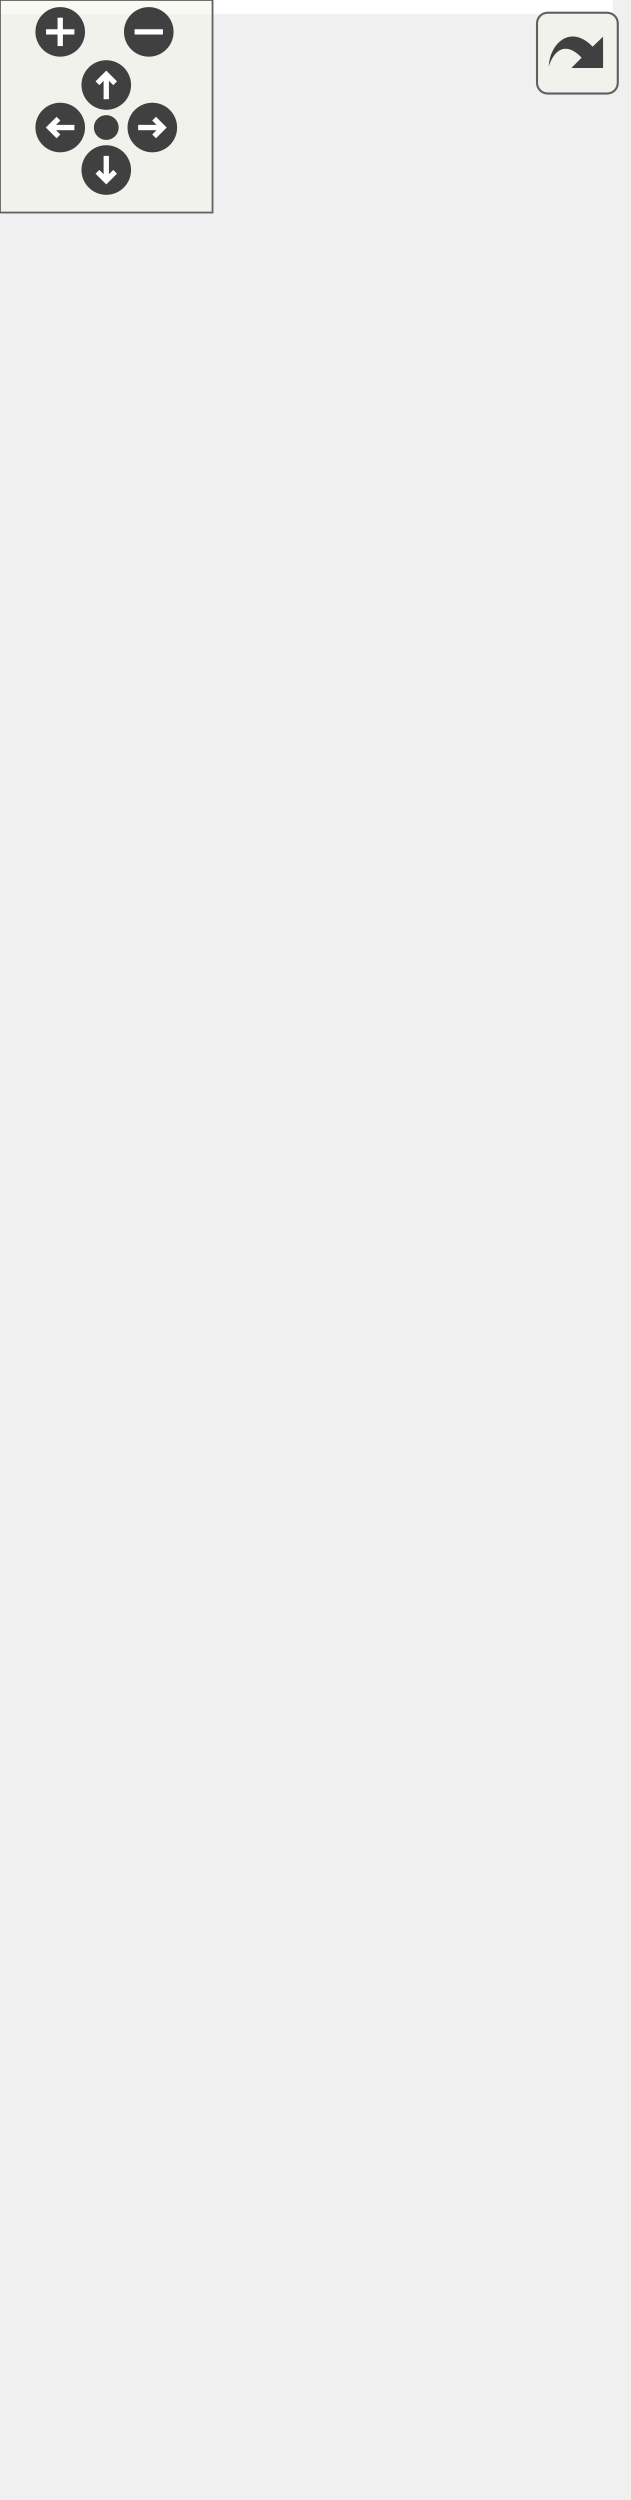
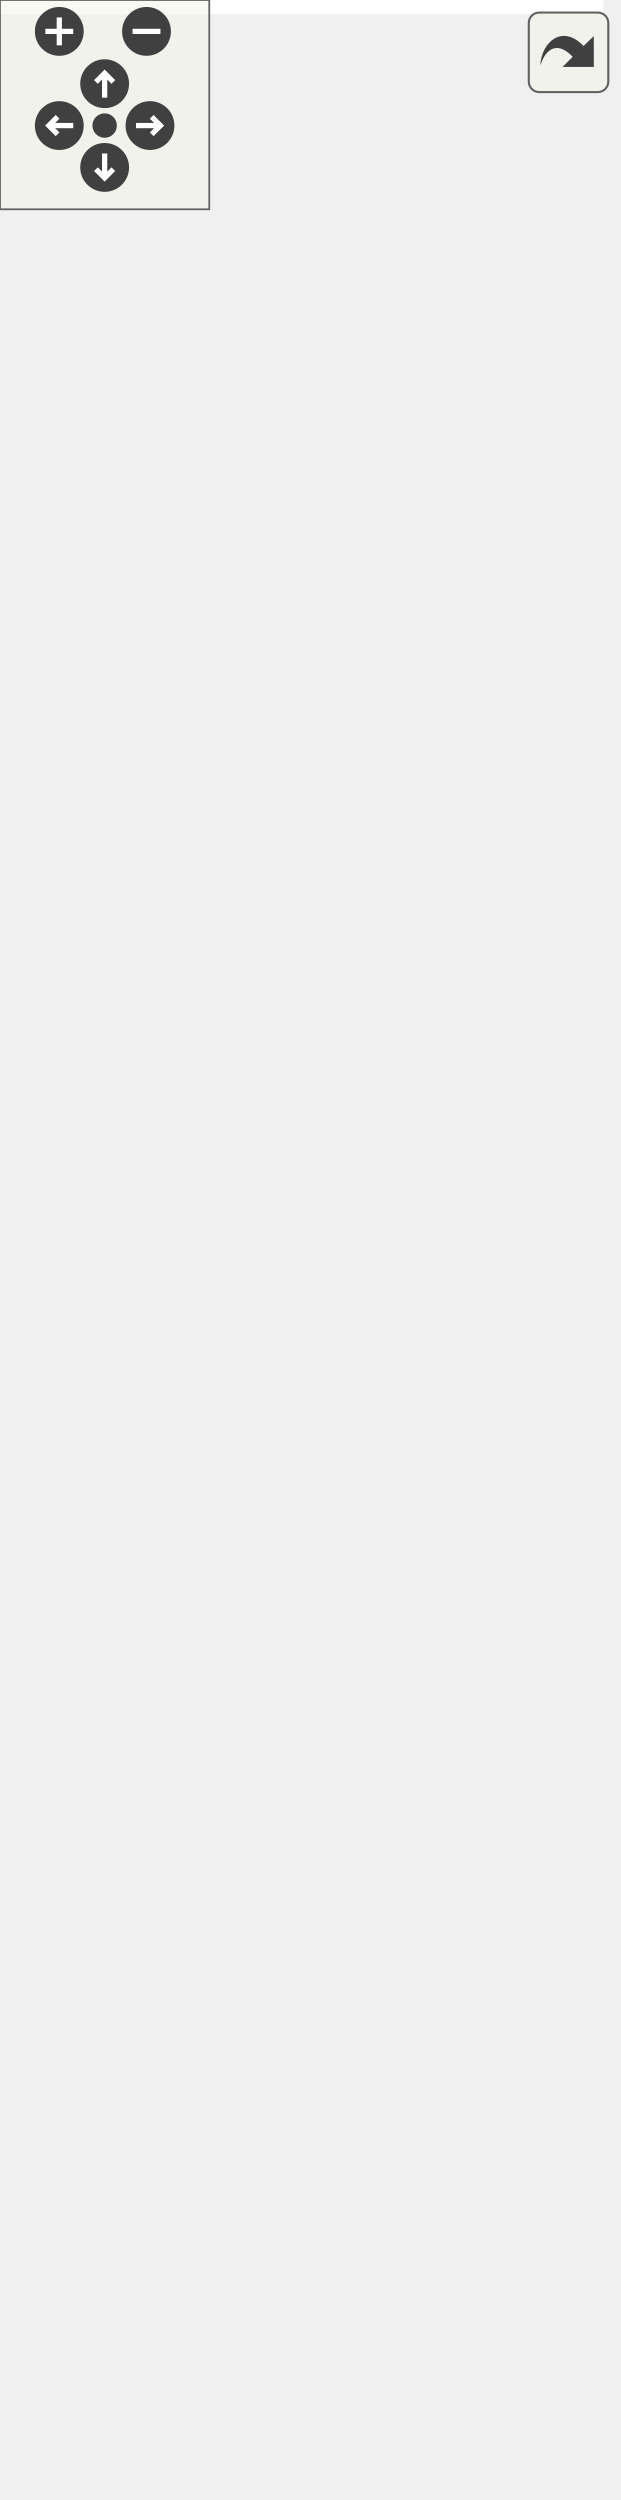
<svg xmlns="http://www.w3.org/2000/svg" xmlns:xlink="http://www.w3.org/1999/xlink" id="main" version="1.1" xml:space="preserve">
  <style type="text/css">
.edge:hover path { stroke: red; }
.edge:hover polygon { stroke: red; fill: red; }
</style>
  <defs>
    <circle id="rim" cx="0" cy="0" r="7" />
    <circle id="rim2" cx="0" cy="0" r="3.5" />
    <g id="zoomPlus">
      <use xlink:href="#rim" fill="#404040">
        <set attributeName="fill" to="#808080" begin="zoomplus.mouseover" end="zoomplus.mouseout" />
      </use>
      <path d="M-4,0h8M0,-4v8" fill="none" stroke="white" stroke-width="1.5" pointer-events="none" />
    </g>
    <g id="zoomMin">
      <use xlink:href="#rim" fill="#404040">
        <set attributeName="fill" to="#808080" begin="zoomminus.mouseover" end="zoomminus.mouseout" />
      </use>
      <path d="M-4,0h8" fill="none" stroke="white" stroke-width="1.5" pointer-events="none" />
    </g>
    <g id="dirArrow">
      <path fill="none" stroke="white" stroke-width="1.5" d="M0,-3.0v7 M-2.5,-0.5L0,-3.0L2.5,-0.5" />
    </g>
    <g id="resetDef">
      <use xlink:href="#rim2" fill="#404040">
        <set attributeName="fill" to="#808080" begin="reset.mouseover" end="reset.mouseout" />
      </use>
    </g>
  </defs>
  <svg id="graph" class="graph">
    <g id="viewport">
-       <polygon fill="white" stroke="transparent" points="-4,4 -4,-645 173,-645 173,4 -4,4" />
+       <polygon fill="white" stroke="transparent" points="-4,4 -4,-656 173,-656 173,4 -4,4" />
      <g id="node1" class="node">
        <g id="a_node1">
          <a xlink:title=" ">
-             <polygon fill="#bfbfbf" stroke="black" points="0,-0.5 0,-640.5 169,-640.5 169,-0.5 0,-0.5" />
-             <text text-anchor="middle" x="84.5" y="-628.5" font-family="Helvetica,sans-Serif" font-size="10.00">Ra::Engine::RadiumEngine</text>
-             <polyline fill="none" stroke="black" points="0,-621.5 169,-621.5 " />
-             <text text-anchor="middle" x="84.5" y="-609.5" font-family="Helvetica,sans-Serif" font-size="10.00"> </text>
-             <polyline fill="none" stroke="black" points="0,-602.5 169,-602.5 " />
-             <text text-anchor="start" x="8" y="-590.5" font-family="Helvetica,sans-Serif" font-size="10.00">+ RadiumEngine()</text>
-             <text text-anchor="start" x="8" y="-579.5" font-family="Helvetica,sans-Serif" font-size="10.00">+ ~RadiumEngine()</text>
-             <text text-anchor="start" x="8" y="-568.5" font-family="Helvetica,sans-Serif" font-size="10.00">+ initialize()</text>
-             <text text-anchor="start" x="8" y="-557.5" font-family="Helvetica,sans-Serif" font-size="10.00">+ initializeGL()</text>
+             <polygon fill="#bfbfbf" stroke="black" points="0,-0.5 0,-651.5 169,-651.5 169,-0.5 0,-0.5" />
+             <text text-anchor="middle" x="84.5" y="-639.5" font-family="Helvetica,sans-Serif" font-size="10.00">Ra::Engine::RadiumEngine</text>
+             <polyline fill="none" stroke="black" points="0,-632.5 169,-632.5 " />
+             <text text-anchor="middle" x="84.5" y="-620.5" font-family="Helvetica,sans-Serif" font-size="10.00"> </text>
+             <polyline fill="none" stroke="black" points="0,-613.5 169,-613.5 " />
+             <text text-anchor="start" x="8" y="-601.5" font-family="Helvetica,sans-Serif" font-size="10.00">+ RadiumEngine()</text>
+             <text text-anchor="start" x="8" y="-590.5" font-family="Helvetica,sans-Serif" font-size="10.00">+ ~RadiumEngine()</text>
+             <text text-anchor="start" x="8" y="-579.5" font-family="Helvetica,sans-Serif" font-size="10.00">+ initialize()</text>
+             <text text-anchor="start" x="8" y="-568.5" font-family="Helvetica,sans-Serif" font-size="10.00">+ initializeGL()</text>
+             <text text-anchor="start" x="8" y="-557.5" font-family="Helvetica,sans-Serif" font-size="10.00">+ getOpenGLVersion()</text>
            <text text-anchor="start" x="8" y="-546.5" font-family="Helvetica,sans-Serif" font-size="10.00">+ cleanup()</text>
            <text text-anchor="start" x="8" y="-535.5" font-family="Helvetica,sans-Serif" font-size="10.00">+ getTasks()</text>
            <text text-anchor="start" x="8" y="-524.5" font-family="Helvetica,sans-Serif" font-size="10.00">+ registerSystem()</text>
            <text text-anchor="start" x="8" y="-513.5" font-family="Helvetica,sans-Serif" font-size="10.00">+ getSystem()</text>
            <text text-anchor="start" x="8" y="-502.5" font-family="Helvetica,sans-Serif" font-size="10.00">+ getMesh()</text>
            <text text-anchor="start" x="8" y="-491.5" font-family="Helvetica,sans-Serif" font-size="10.00">+ loadFile()</text>
            <text text-anchor="start" x="8" y="-480.5" font-family="Helvetica,sans-Serif" font-size="10.00">+ getFileData()</text>
            <text text-anchor="start" x="8" y="-469.5" font-family="Helvetica,sans-Serif" font-size="10.00">+ releaseFile()</text>
            <text text-anchor="start" x="8" y="-458.5" font-family="Helvetica,sans-Serif" font-size="10.00">+ endFrameSync()</text>
            <text text-anchor="start" x="8" y="-447.5" font-family="Helvetica,sans-Serif" font-size="10.00">+ getRenderObjectManager()</text>
            <text text-anchor="start" x="8" y="-436.5" font-family="Helvetica,sans-Serif" font-size="10.00">+ getEntityManager()</text>
            <text text-anchor="start" x="8" y="-425.5" font-family="Helvetica,sans-Serif" font-size="10.00">+ getSignalManager()</text>
            <text text-anchor="start" x="8" y="-414.5" font-family="Helvetica,sans-Serif" font-size="10.00">+ getTextureManager()</text>
            <text text-anchor="start" x="8" y="-403.5" font-family="Helvetica,sans-Serif" font-size="10.00">+ getShaderProgramManager()</text>
            <text text-anchor="start" x="8" y="-392.5" font-family="Helvetica,sans-Serif" font-size="10.00">+ registerFileLoader()</text>
            <text text-anchor="start" x="8" y="-381.5" font-family="Helvetica,sans-Serif" font-size="10.00">+ getFileLoaders()</text>
            <text text-anchor="start" x="8" y="-370.5" font-family="Helvetica,sans-Serif" font-size="10.00">+ computeSceneAabb()</text>
            <text text-anchor="start" x="8" y="-359.5" font-family="Helvetica,sans-Serif" font-size="10.00">+ pushFboAndViewport()</text>
            <text text-anchor="start" x="8" y="-348.5" font-family="Helvetica,sans-Serif" font-size="10.00">+ popFboAndViewport()</text>
            <text text-anchor="start" x="8" y="-337.5" font-family="Helvetica,sans-Serif" font-size="10.00">+ getResourcesDir()</text>
            <text text-anchor="start" x="8" y="-326.5" font-family="Helvetica,sans-Serif" font-size="10.00">+ setRealTime()</text>
            <text text-anchor="start" x="8" y="-315.5" font-family="Helvetica,sans-Serif" font-size="10.00">+ isRealTime()</text>
            <text text-anchor="start" x="8" y="-304.5" font-family="Helvetica,sans-Serif" font-size="10.00">+ isConstantTime()</text>
            <text text-anchor="start" x="8" y="-293.5" font-family="Helvetica,sans-Serif" font-size="10.00">+ setConstantTimeStep()</text>
            <text text-anchor="start" x="8" y="-282.5" font-family="Helvetica,sans-Serif" font-size="10.00">+ setForwardBackward()</text>
            <text text-anchor="start" x="8" y="-271.5" font-family="Helvetica,sans-Serif" font-size="10.00">+ play()</text>
            <text text-anchor="start" x="8" y="-260.5" font-family="Helvetica,sans-Serif" font-size="10.00">+ step()</text>
            <text text-anchor="start" x="8" y="-249.5" font-family="Helvetica,sans-Serif" font-size="10.00">+ resetTime()</text>
            <text text-anchor="start" x="8" y="-238.5" font-family="Helvetica,sans-Serif" font-size="10.00">+ setTime()</text>
            <text text-anchor="start" x="8" y="-227.5" font-family="Helvetica,sans-Serif" font-size="10.00">+ setStartTime()</text>
            <text text-anchor="start" x="8" y="-216.5" font-family="Helvetica,sans-Serif" font-size="10.00">+ getStartTime()</text>
            <text text-anchor="start" x="8" y="-205.5" font-family="Helvetica,sans-Serif" font-size="10.00">+ setEndTime()</text>
            <text text-anchor="start" x="8" y="-194.5" font-family="Helvetica,sans-Serif" font-size="10.00">+ getEndTime()</text>
            <text text-anchor="start" x="8" y="-183.5" font-family="Helvetica,sans-Serif" font-size="10.00">+ getTime()</text>
            <text text-anchor="start" x="8" y="-172.5" font-family="Helvetica,sans-Serif" font-size="10.00">+ getFrame()</text>
            <text text-anchor="start" x="8" y="-161.5" font-family="Helvetica,sans-Serif" font-size="10.00">* setRealTime()</text>
            <text text-anchor="start" x="8" y="-150.5" font-family="Helvetica,sans-Serif" font-size="10.00">* isRealTime()</text>
            <text text-anchor="start" x="8" y="-139.5" font-family="Helvetica,sans-Serif" font-size="10.00">* isConstantTime()</text>
            <text text-anchor="start" x="8" y="-128.5" font-family="Helvetica,sans-Serif" font-size="10.00">* setConstantTimeStep()</text>
            <text text-anchor="start" x="8" y="-117.5" font-family="Helvetica,sans-Serif" font-size="10.00">* setForwardBackward()</text>
            <text text-anchor="start" x="8" y="-106.5" font-family="Helvetica,sans-Serif" font-size="10.00">* play()</text>
            <text text-anchor="start" x="8" y="-95.5" font-family="Helvetica,sans-Serif" font-size="10.00">* step()</text>
            <text text-anchor="start" x="8" y="-84.5" font-family="Helvetica,sans-Serif" font-size="10.00">* resetTime()</text>
            <text text-anchor="start" x="8" y="-73.5" font-family="Helvetica,sans-Serif" font-size="10.00">* setTime()</text>
            <text text-anchor="start" x="8" y="-62.5" font-family="Helvetica,sans-Serif" font-size="10.00">* setStartTime()</text>
            <text text-anchor="start" x="8" y="-51.5" font-family="Helvetica,sans-Serif" font-size="10.00">* getStartTime()</text>
            <text text-anchor="start" x="8" y="-40.5" font-family="Helvetica,sans-Serif" font-size="10.00">* setEndTime()</text>
            <text text-anchor="start" x="8" y="-29.5" font-family="Helvetica,sans-Serif" font-size="10.00">* getEndTime()</text>
            <text text-anchor="start" x="8" y="-18.5" font-family="Helvetica,sans-Serif" font-size="10.00">* getTime()</text>
            <text text-anchor="start" x="8" y="-7.5" font-family="Helvetica,sans-Serif" font-size="10.00">* getFrame()</text>
          </a>
        </g>
      </g>
    </g>
  </svg>
  <g id="navigator" transform="translate(0 0)" fill="#404254">
    <rect fill="#f2f5e9" fill-opacity="0.5" stroke="#606060" stroke-width=".5" x="0" y="0" width="60" height="60" />
    <use id="zoomplus" xlink:href="#zoomPlus" x="17" y="9" />
    <use id="zoomminus" xlink:href="#zoomMin" x="42" y="9" />
    <use id="reset" xlink:href="#resetDef" x="30" y="36" />
    <g id="arrowUp" xlink:href="#dirArrow" transform="translate(30 24)">
      <use xlink:href="#rim" fill="#404040">
        <set attributeName="fill" to="#808080" begin="arrowUp.mouseover" end="arrowUp.mouseout" />
      </use>
      <path fill="none" stroke="white" stroke-width="1.5" d="M0,-3.0v7 M-2.5,-0.5L0,-3.0L2.5,-0.5" />
    </g>
    <g id="arrowRight" xlink:href="#dirArrow" transform="rotate(90) translate(36 -43)">
      <use xlink:href="#rim" fill="#404040">
        <set attributeName="fill" to="#808080" begin="arrowRight.mouseover" end="arrowRight.mouseout" />
      </use>
      <path fill="none" stroke="white" stroke-width="1.5" d="M0,-3.0v7 M-2.5,-0.5L0,-3.0L2.5,-0.5" />
    </g>
    <g id="arrowDown" xlink:href="#dirArrow" transform="rotate(180) translate(-30 -48)">
      <use xlink:href="#rim" fill="#404040">
        <set attributeName="fill" to="#808080" begin="arrowDown.mouseover" end="arrowDown.mouseout" />
      </use>
      <path fill="none" stroke="white" stroke-width="1.5" d="M0,-3.0v7 M-2.5,-0.5L0,-3.0L2.5,-0.5" />
    </g>
    <g id="arrowLeft" xlink:href="#dirArrow" transform="rotate(270) translate(-36 17)">
      <use xlink:href="#rim" fill="#404040">
        <set attributeName="fill" to="#808080" begin="arrowLeft.mouseover" end="arrowLeft.mouseout" />
      </use>
      <path fill="none" stroke="white" stroke-width="1.5" d="M0,-3.0v7 M-2.5,-0.5L0,-3.0L2.5,-0.5" />
    </g>
  </g>
  <svg viewBox="0 0 15 15" width="100%" height="30px" preserveAspectRatio="xMaxYMin meet">
    <g id="arrow_out" transform="scale(0.3 0.3)">
      <a xlink:href="classRa_1_1Engine_1_1RadiumEngine__coll__graph_org.svg" target="_base">
        <rect id="button" ry="5" rx="5" y="6" x="6" height="38" width="38" fill="#f2f5e9" fill-opacity="0.5" stroke="#606060" stroke-width="1.0" />
        <path id="arrow" d="M 11.5,31.437 C 11.94,20.098 22.043,11.323 32.159,21.979 L 37.069,17.246 C 37.069,17.246 37.088,32 37.088,32 L 22.16,31.978 C 22.16,31.978 26.998,27.14 26.998,27.14 C 18.529,18.264 13.292,25.23 11.5,31.437 z" style="fill:#404040;" />
      </a>
    </g>
  </svg>
</svg>
